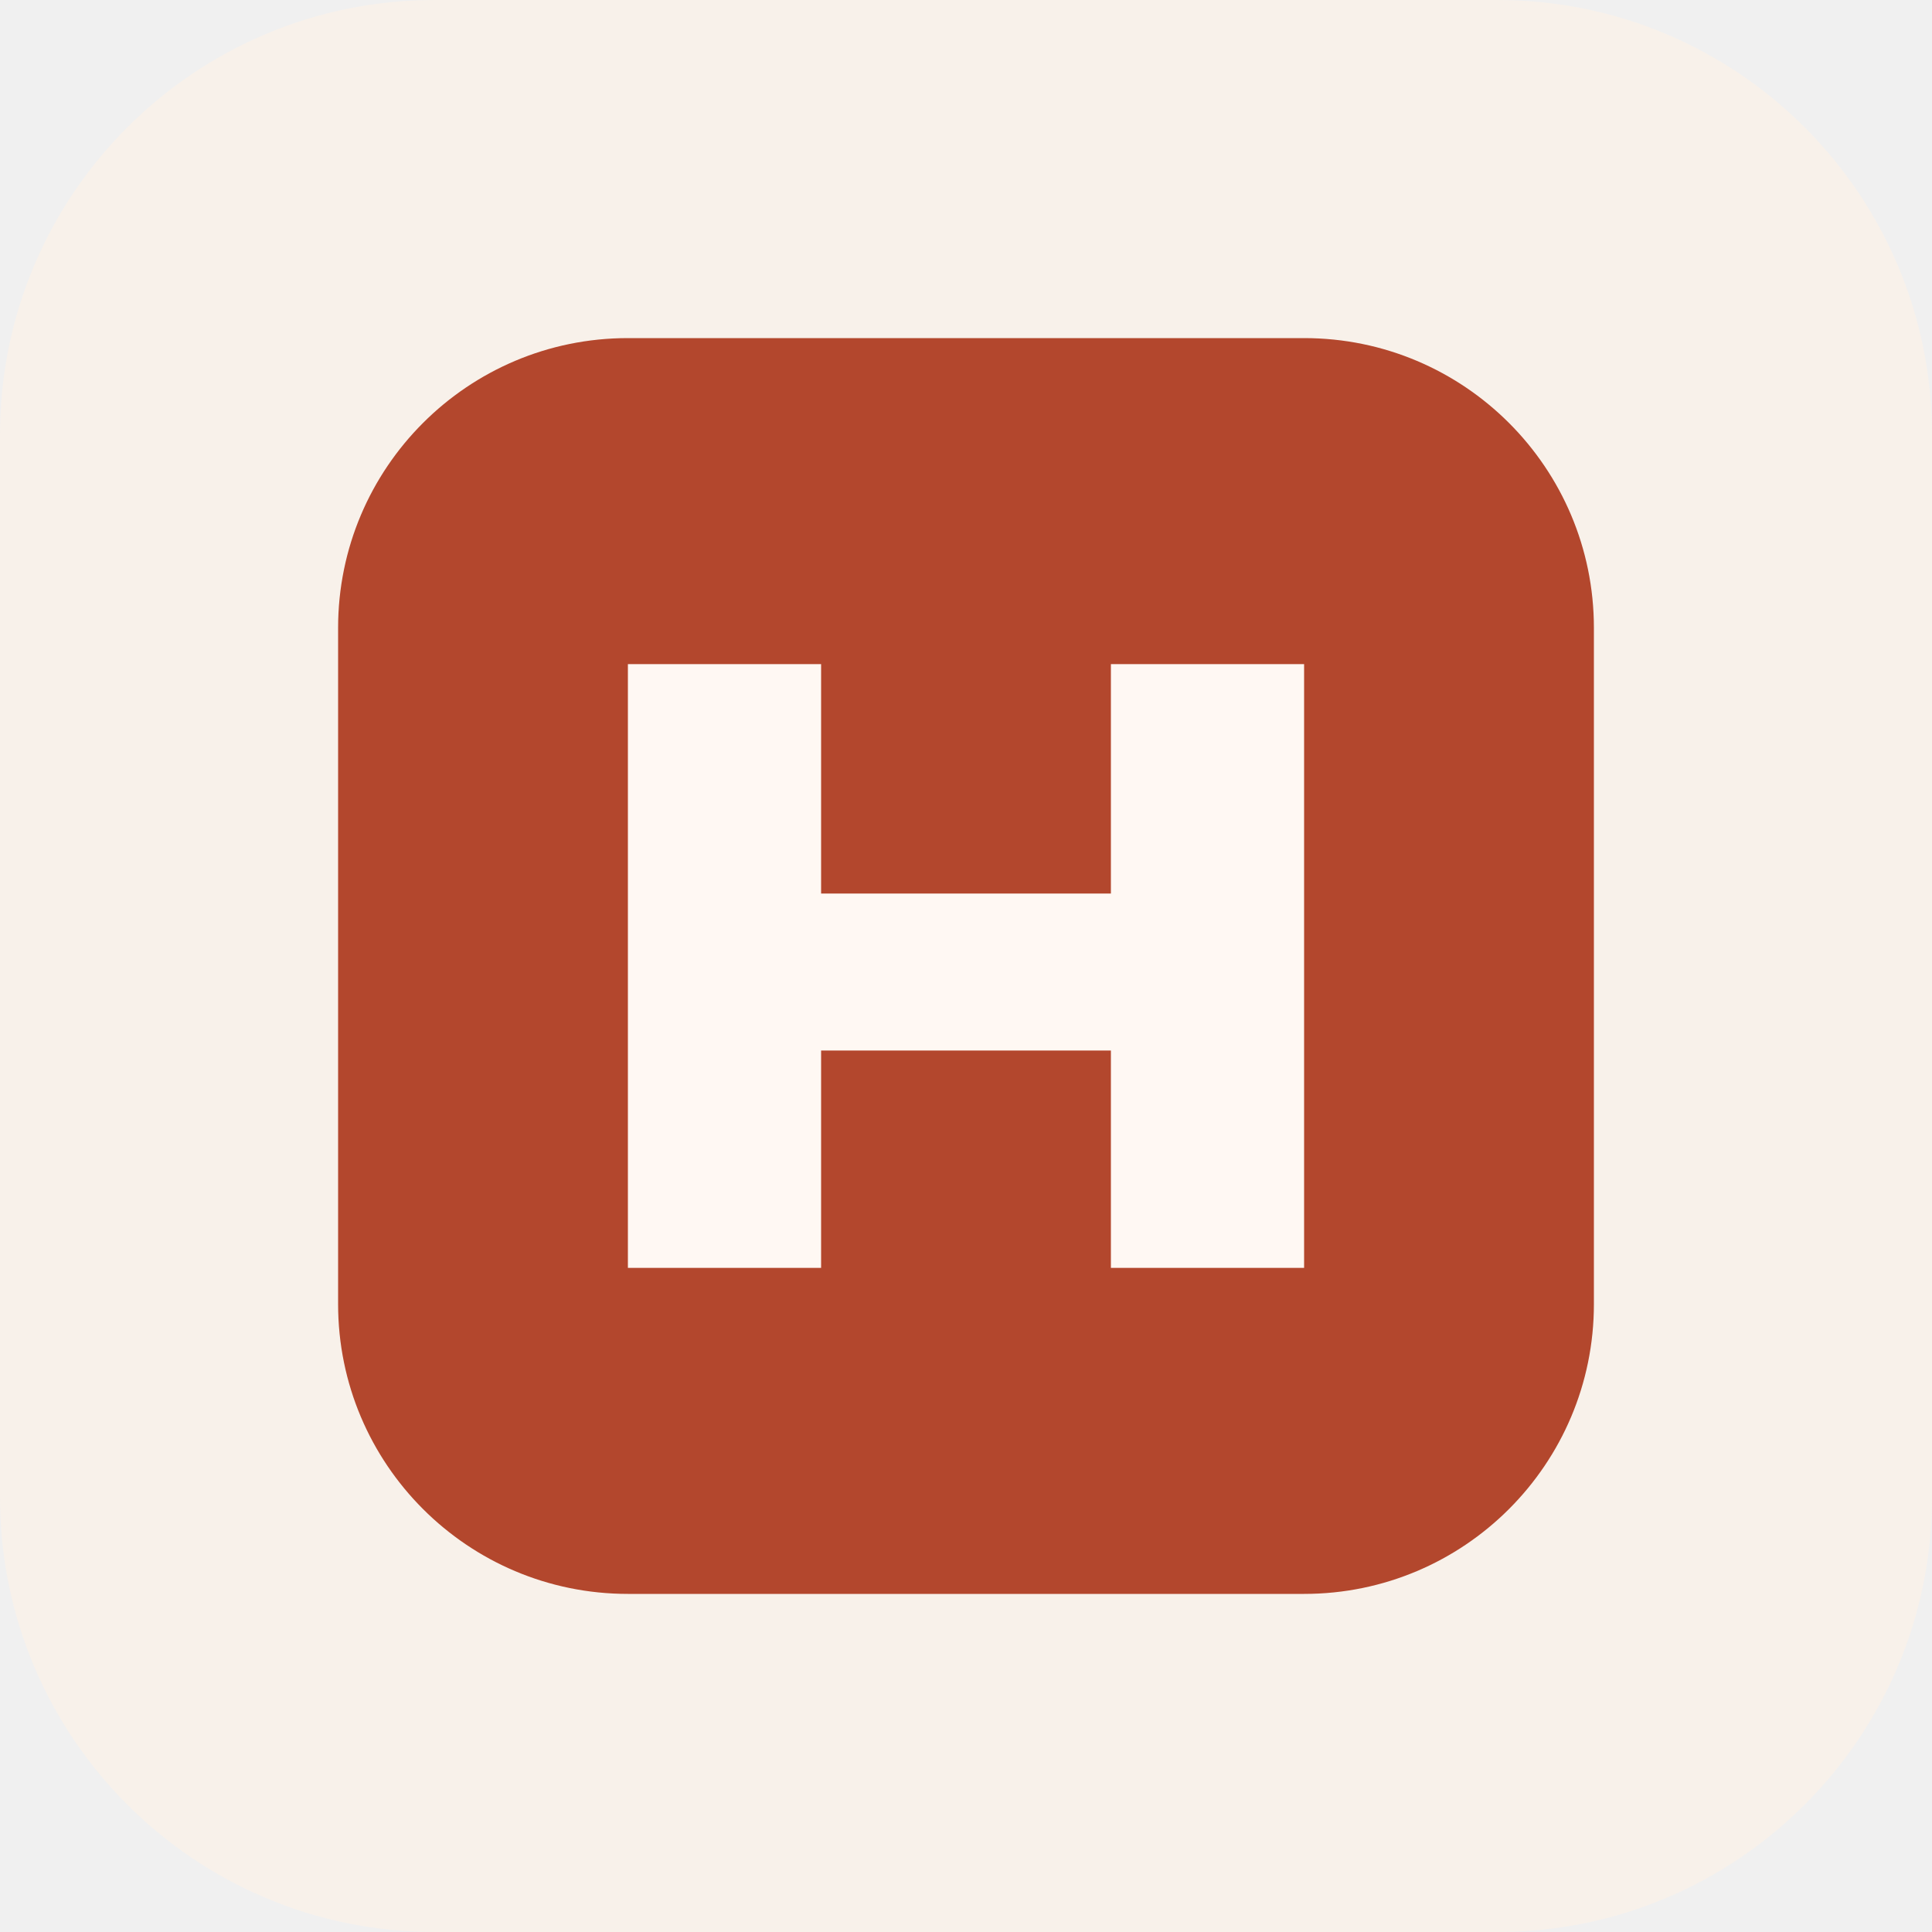
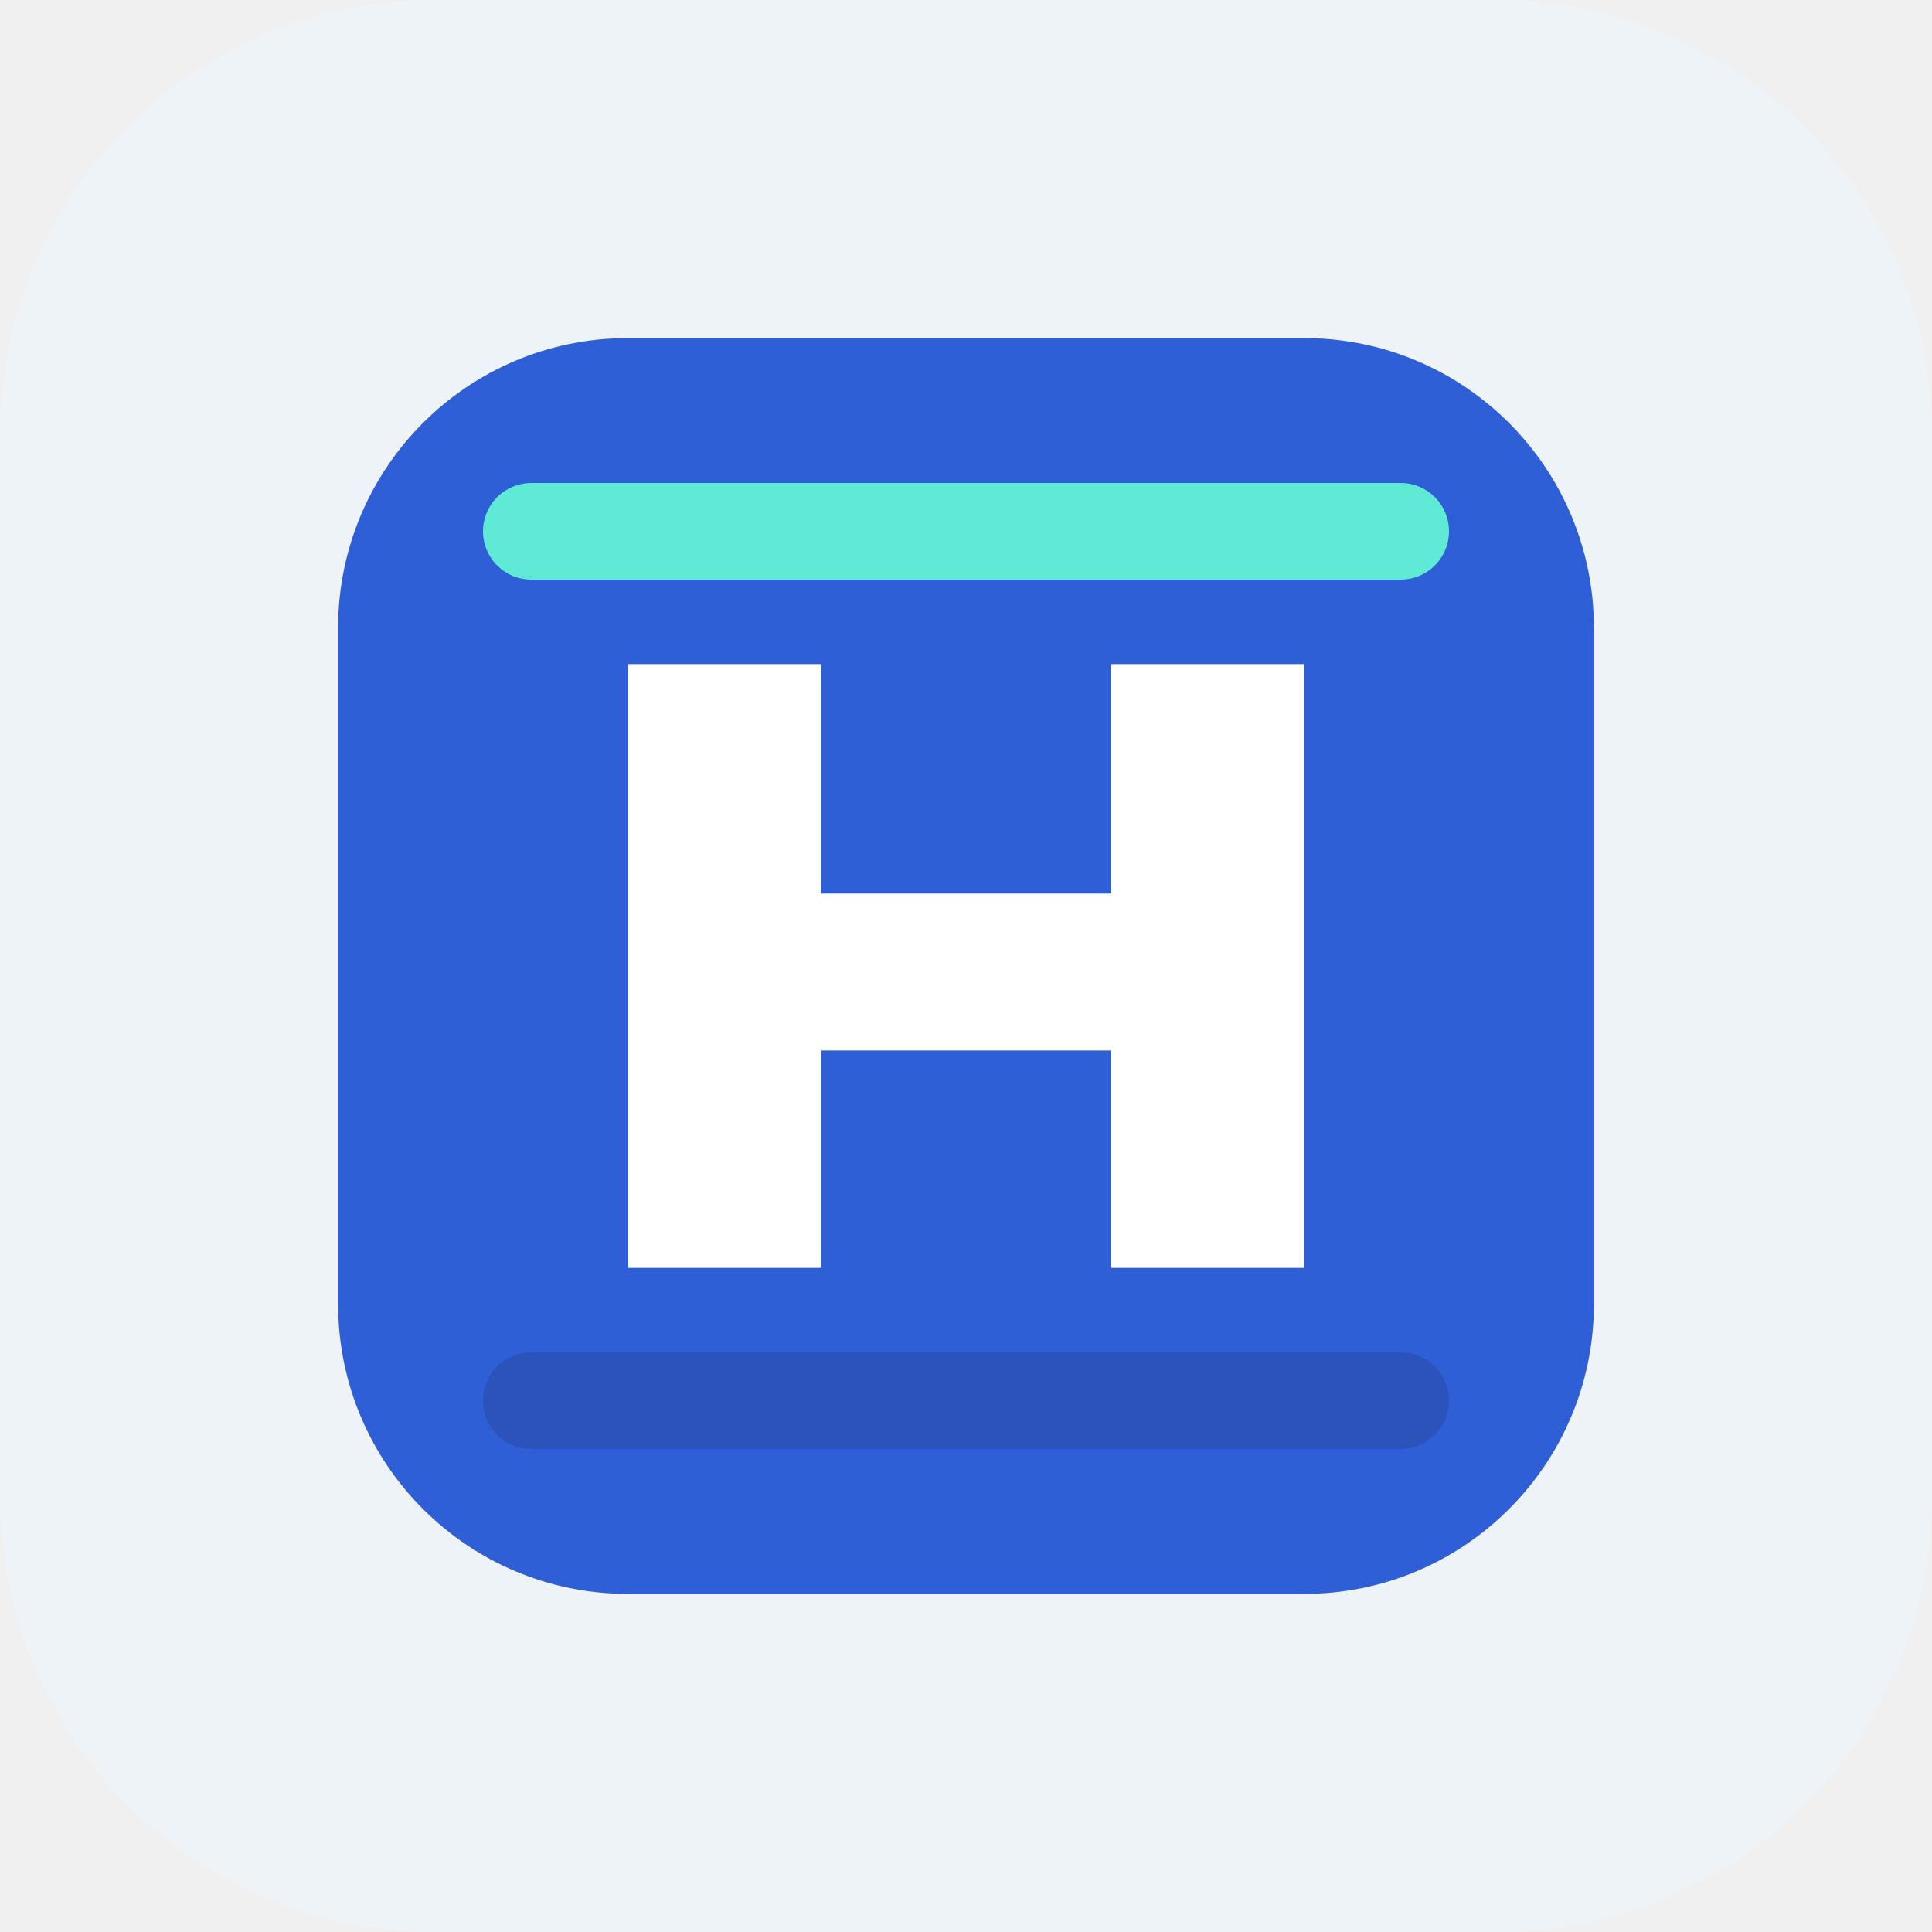
<svg xmlns="http://www.w3.org/2000/svg" width="160" height="160" viewBox="0 0 160 160" fill="none">
-   <rect width="160" height="160" rx="36" fill="#F8F1EA" />
-   <rect x="28" y="28" width="104" height="104" rx="24" fill="#B3472D" />
-   <path d="M52 105V55H68V74H92V55H108V105H92V87H68V105H52Z" fill="#FFF8F3" />
+   <rect width="160" height="160" rx="36" fill="#EEF3F8" />
+   <rect x="28" y="28" width="104" height="104" rx="24" fill="#2F5FD7" />
+   <path d="M52 105V55H68V74H92V55H108V105H92V87H68V105H52Z" fill="#FFFFFF" />
+   <path d="M44 44H116" stroke="#5EEAD4" stroke-width="8" stroke-linecap="round" />
+   <path d="M44 116H116" stroke="#172033" stroke-opacity="0.18" stroke-width="8" stroke-linecap="round" />
</svg>
